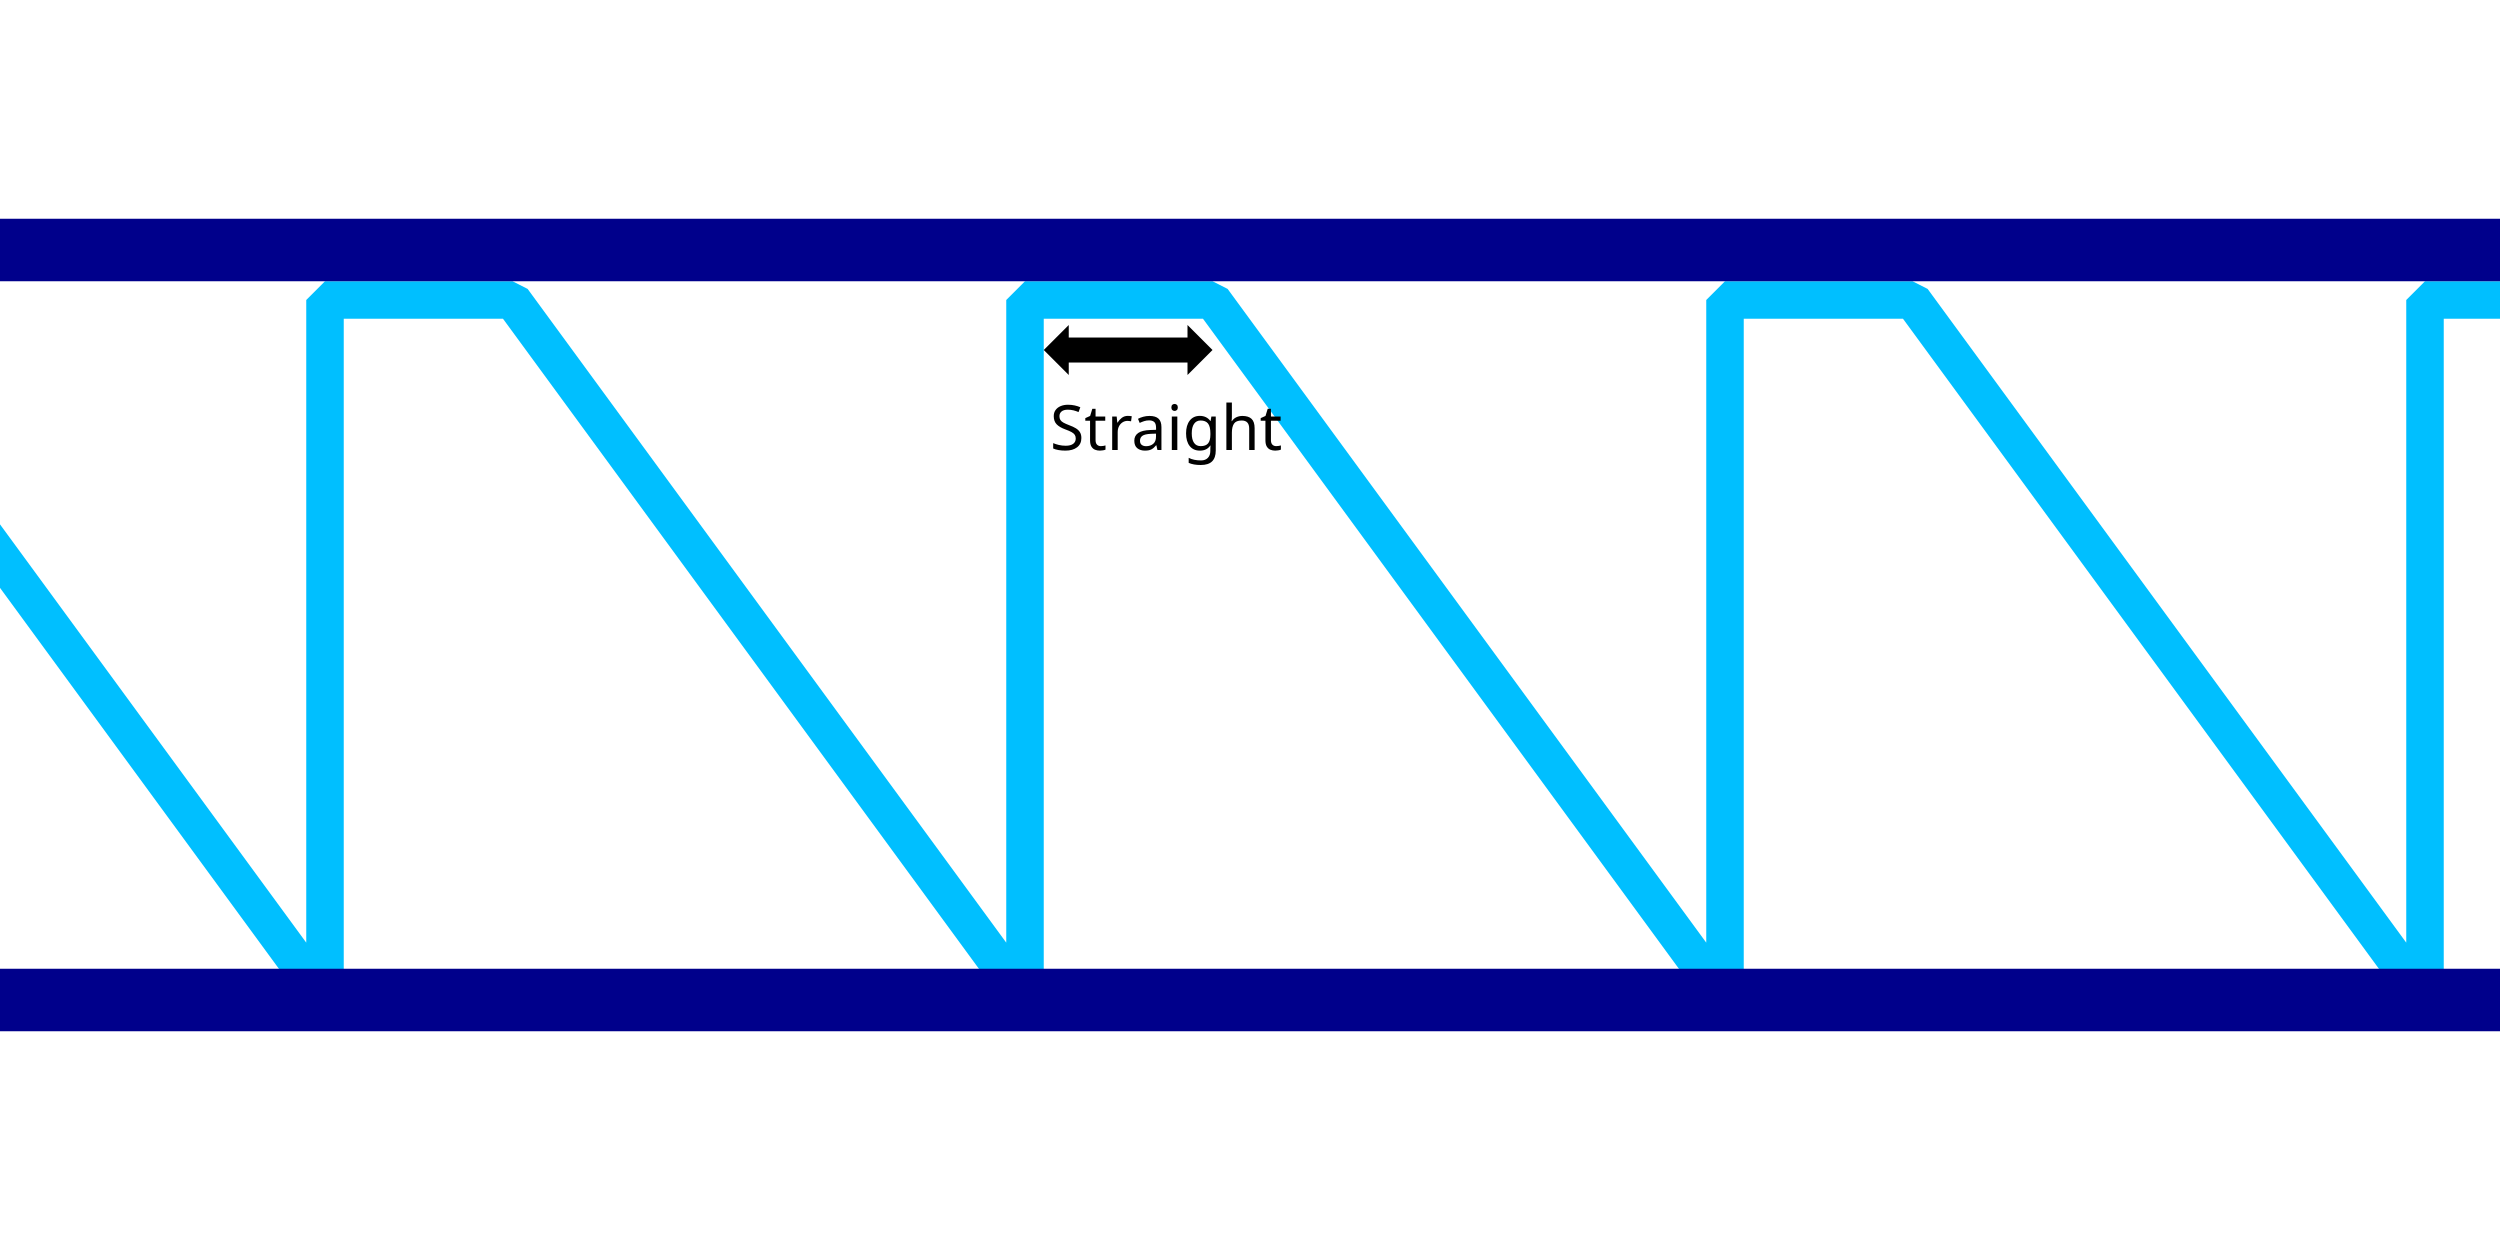
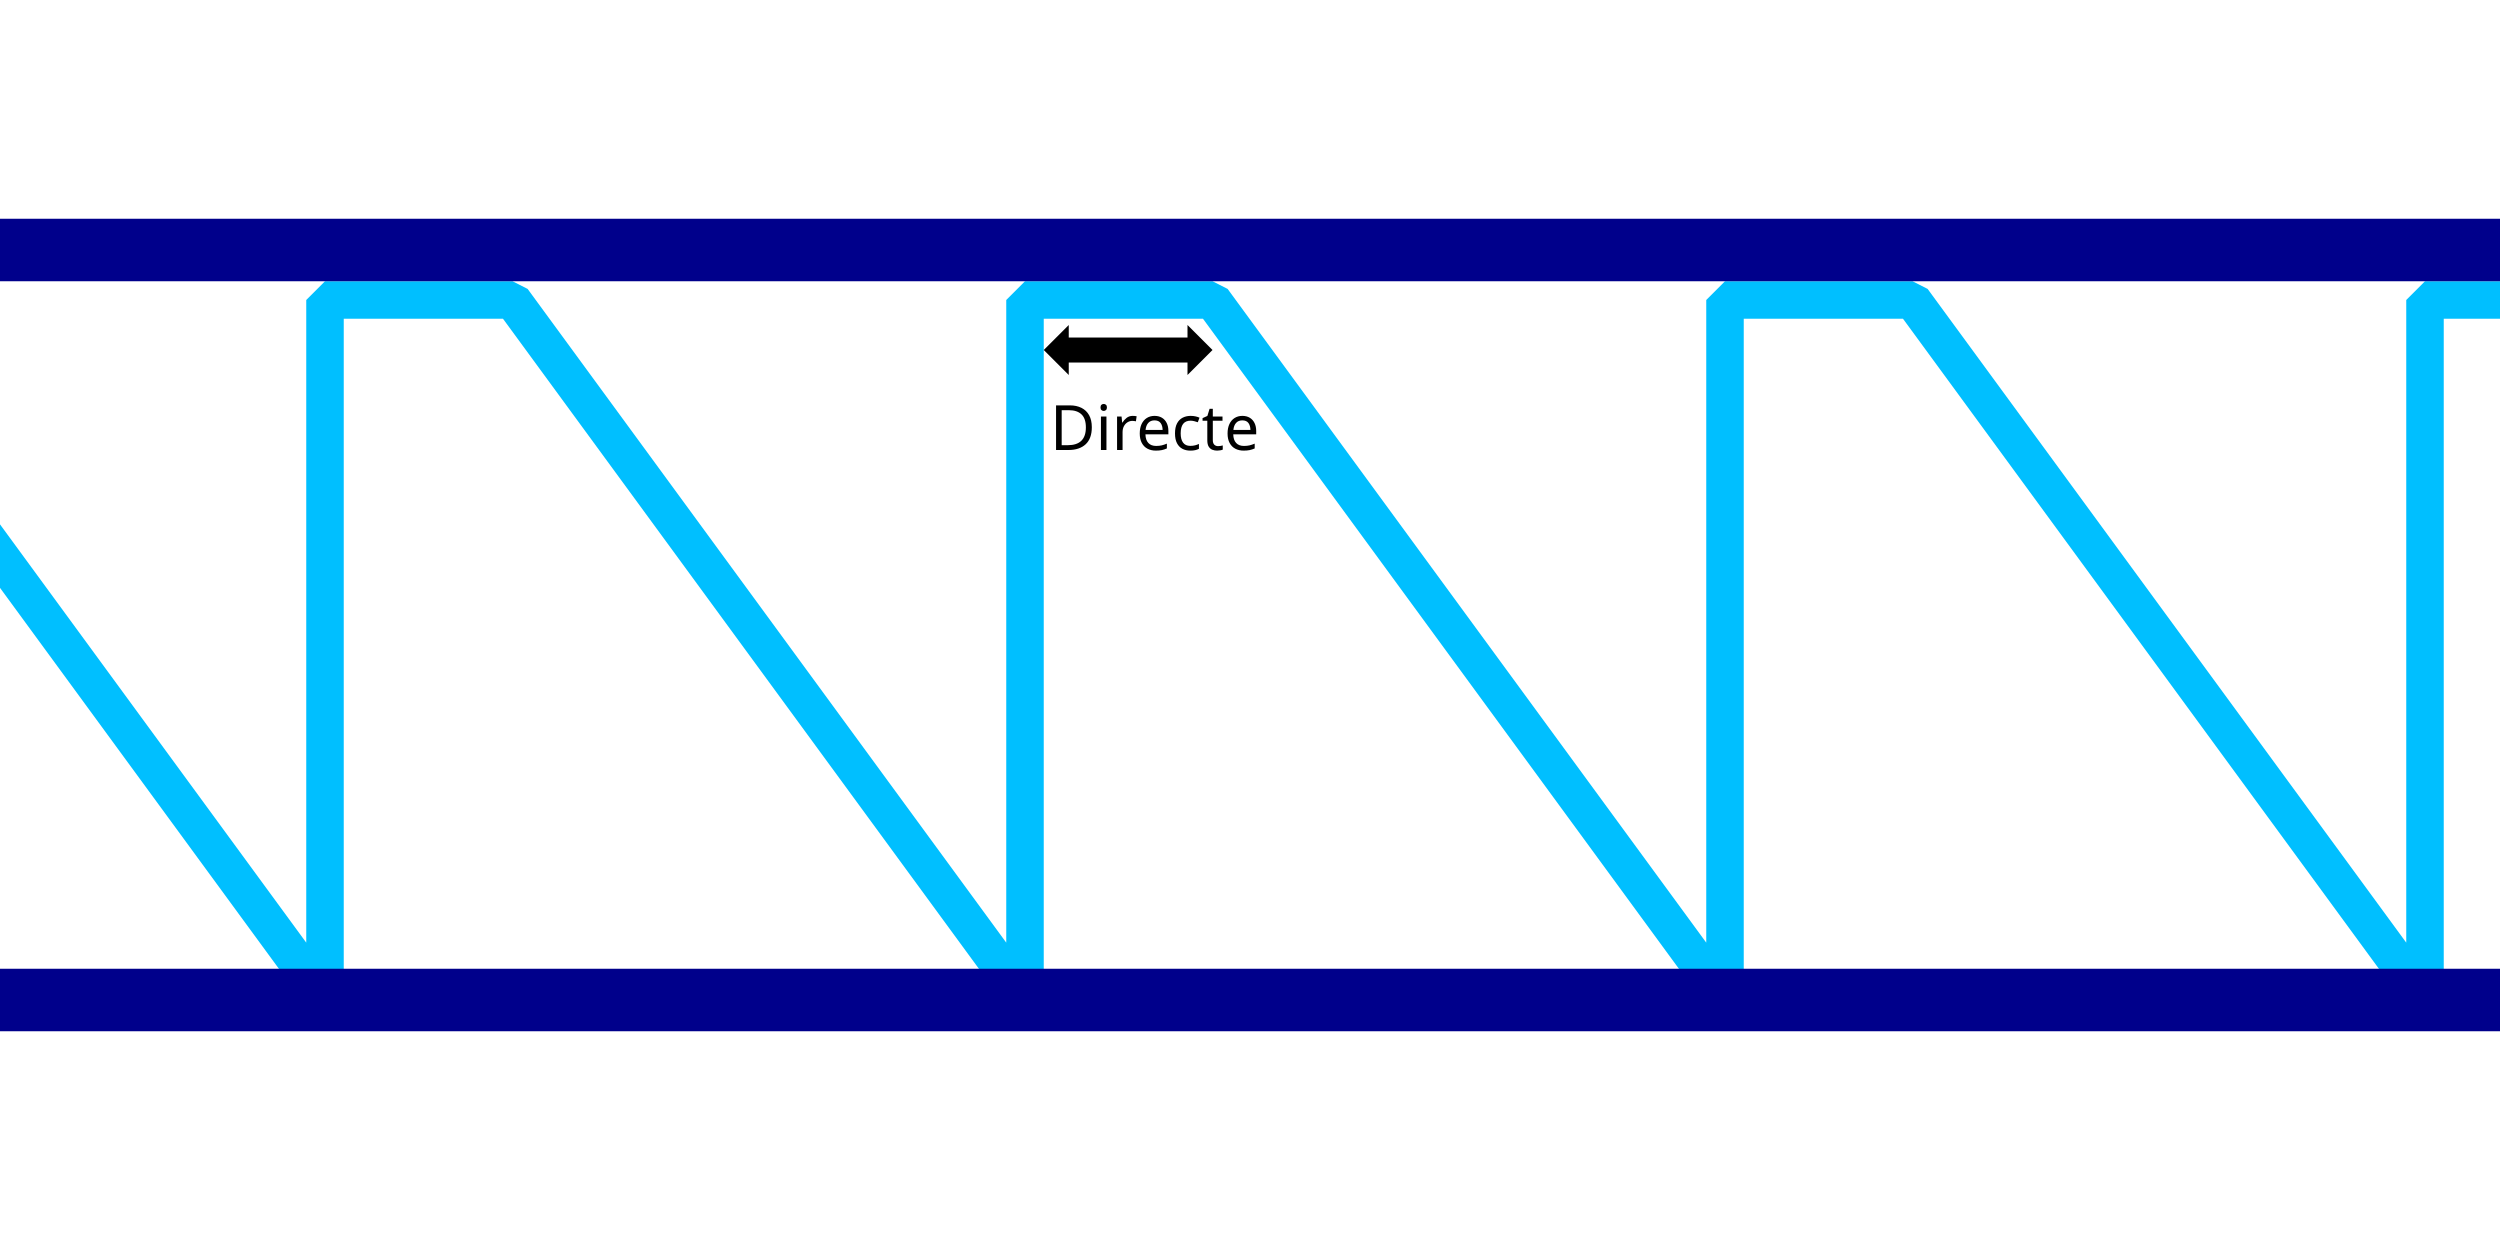
<svg xmlns="http://www.w3.org/2000/svg" width="2000" height="1000">
  <g stroke="deepskyblue" stroke-width="30" fill="none" stroke-linejoin="bevel">
    <path d="M-300,240 h150 l410,560 v-560 h150 l410,560 v-560 h150 l410,560 v-560 h150 l410,560 v-560 h150" />
  </g>
  <g stroke="darkblue" stroke-width="50" fill="none">
    <line x1="0" y1="800" x2="2000" y2="800" />
    <line x1="0" y1="200" x2="2000" y2="200" />
  </g>
  <polygon points="835,280 855,300 855,290 950,290 950,300 970,280 950,260 950,270 855,270 855,260" />
-   <text x="840" y="360" font-family="sans-serif" font-size="50px">Straight</text>
+   <text x="840" y="360" font-family="sans-serif" font-size="50px">Directe</text>
</svg>
